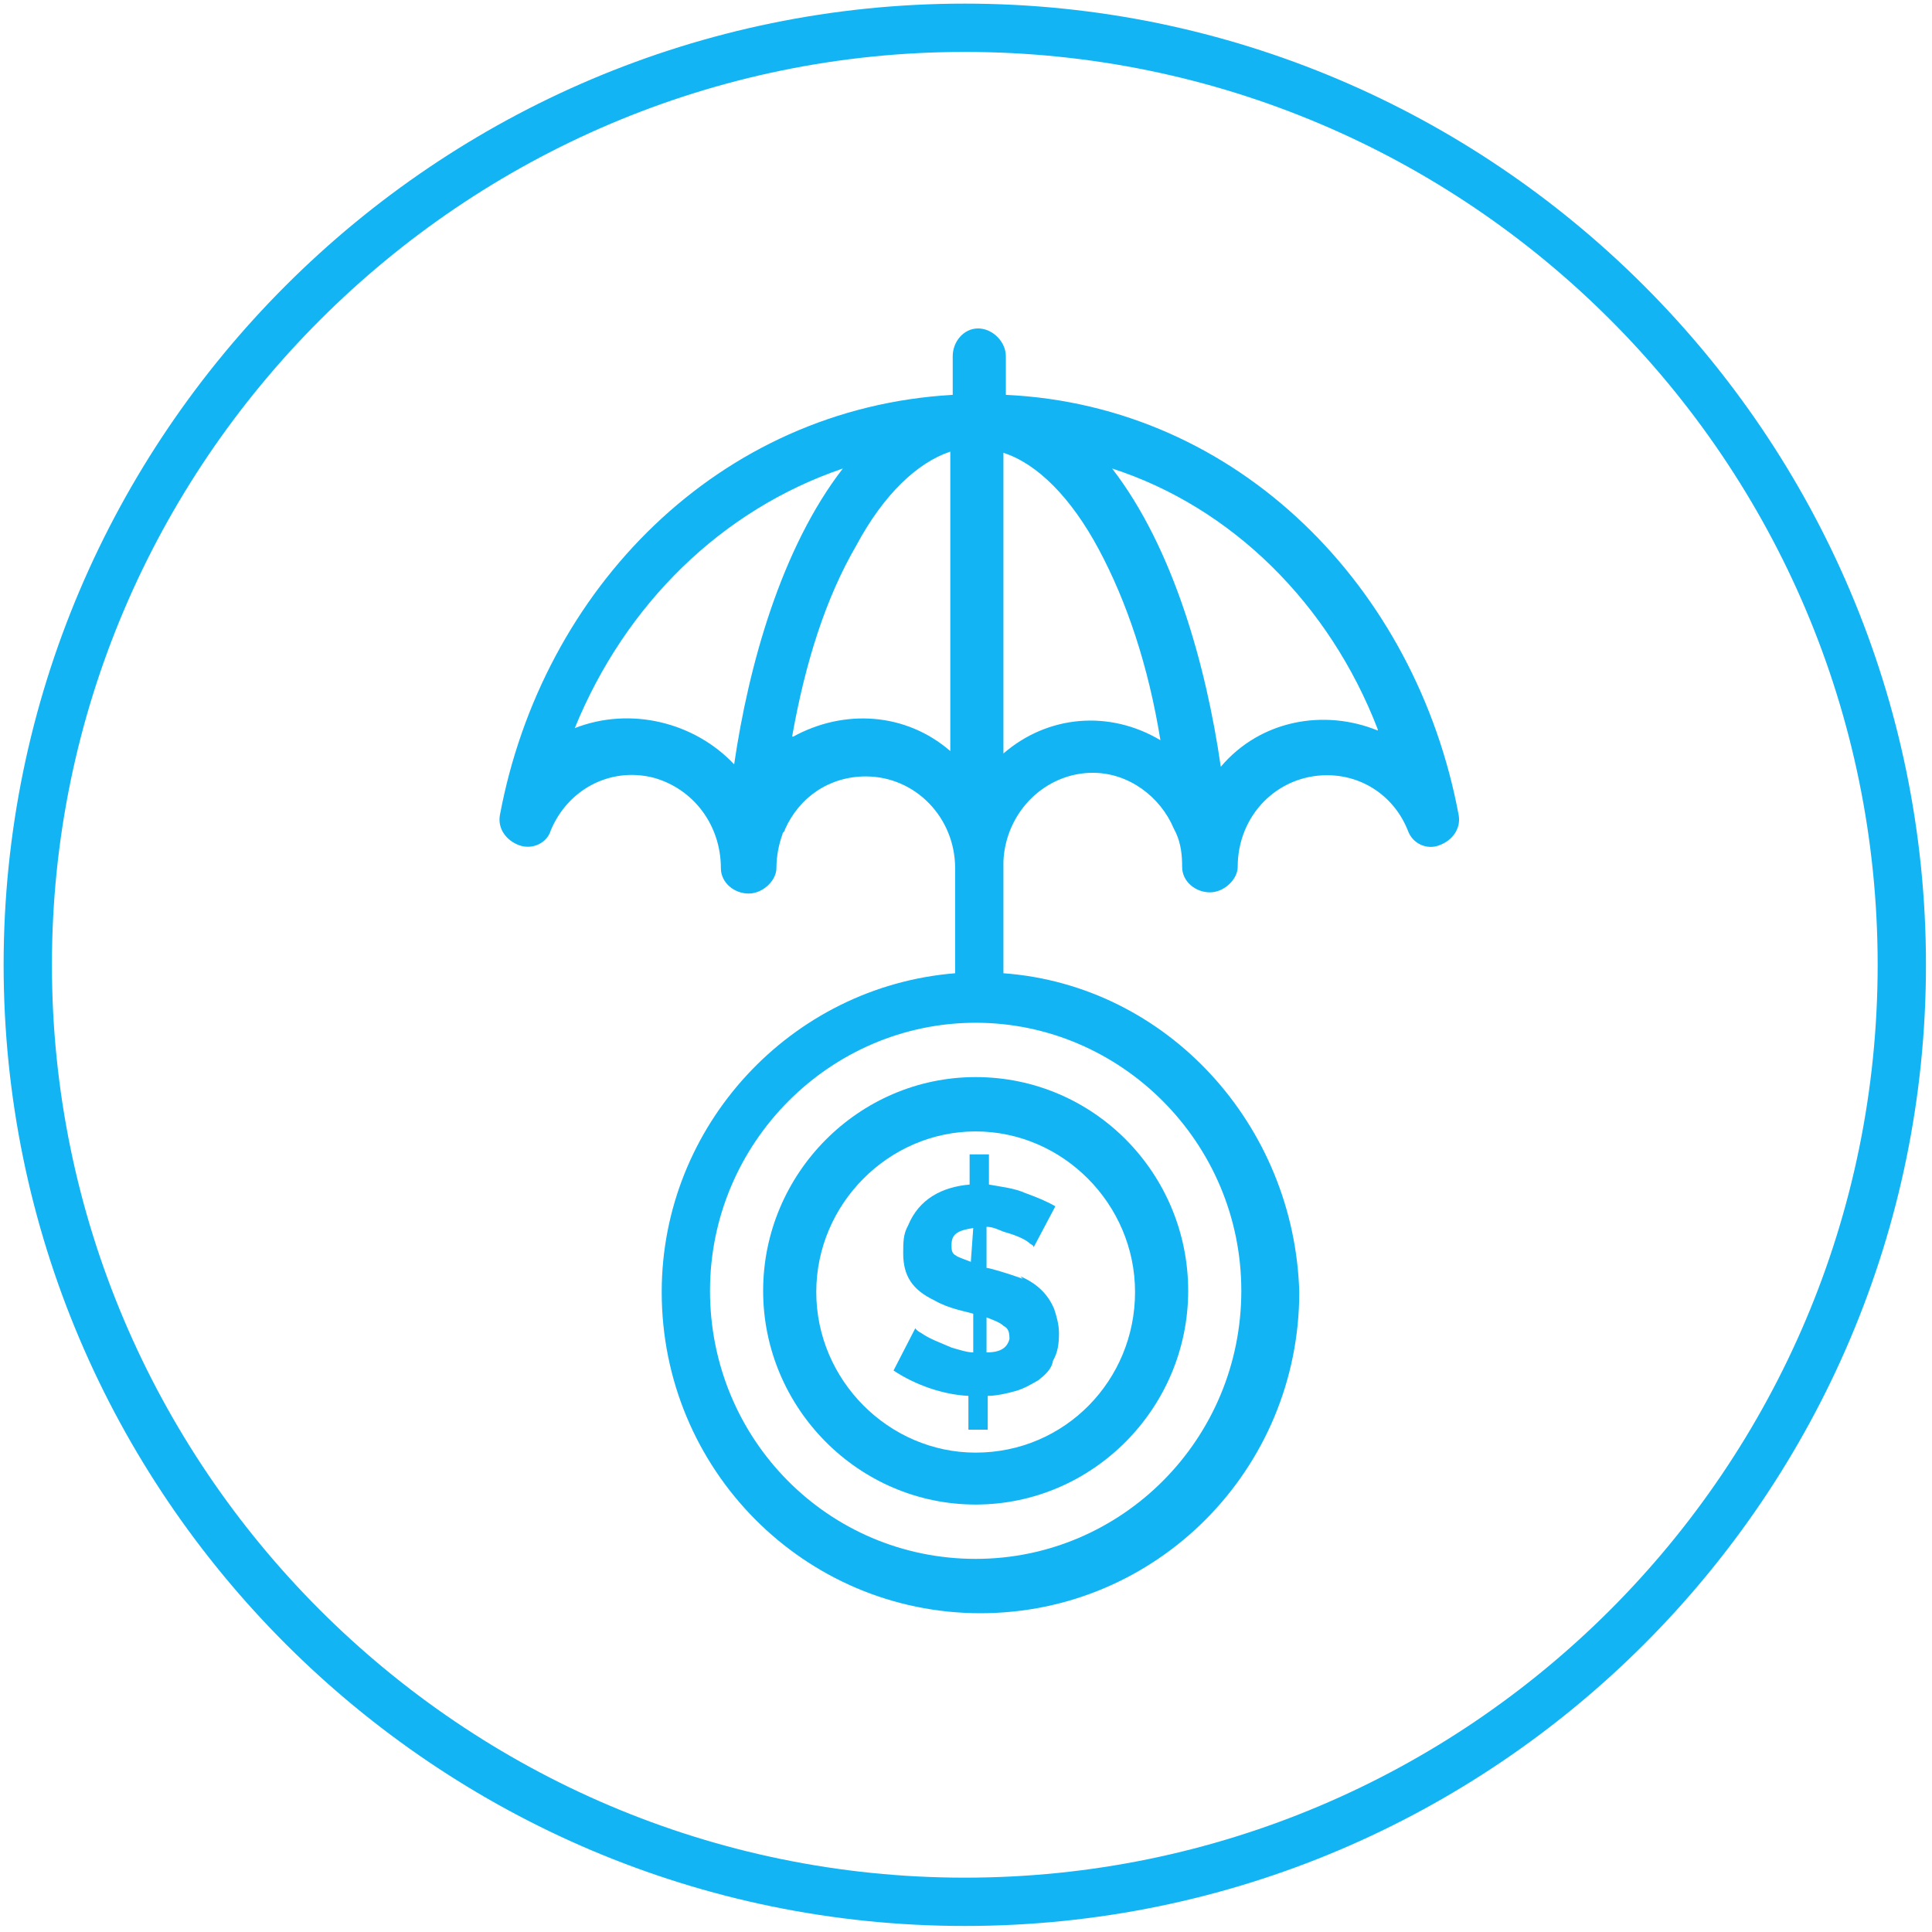
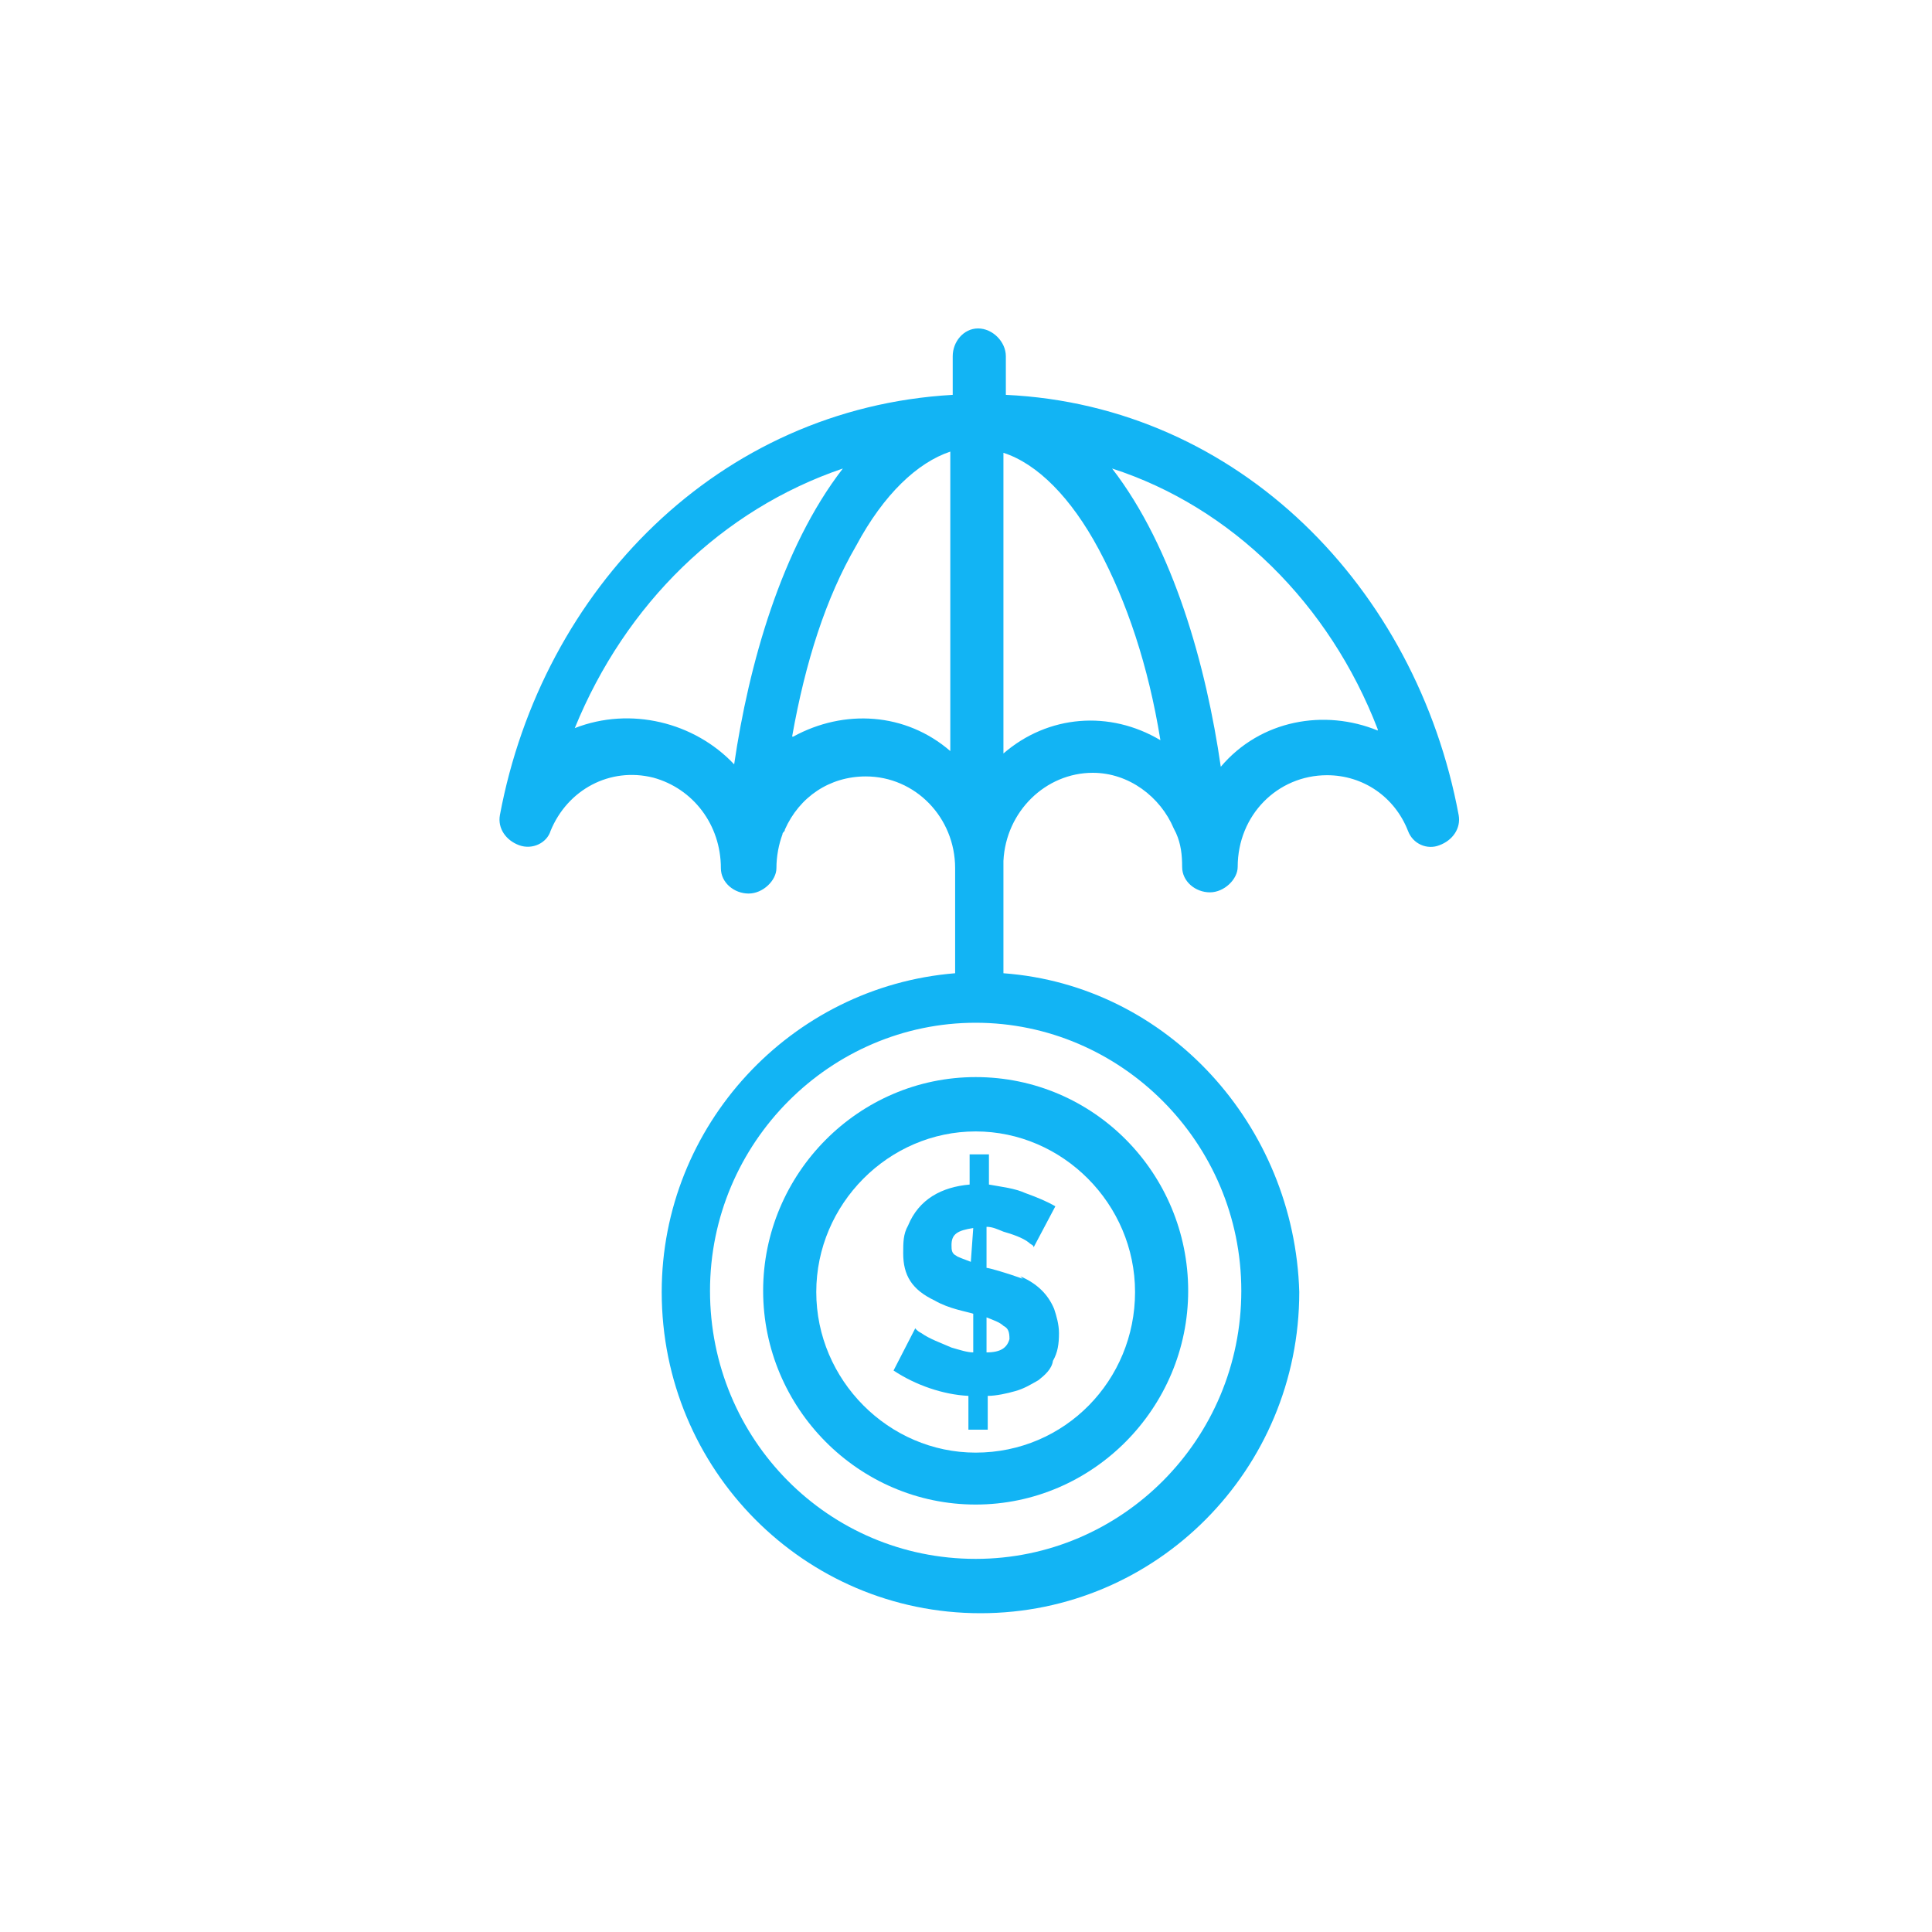
- <svg xmlns="http://www.w3.org/2000/svg" version="1.1" viewBox="0 0 16 16">
-   <defs>
-     <style>
-       .cls-1 {
-         fill: #12b4f4;
-       }
-     </style>
-   </defs>
-   <g>
-     <g id="Layer_1">
-       <path class="cls-1" d="M7.99,15.95C3.61,15.95.03,12.38.03,7.99S3.61.03,7.99.03s7.96,3.57,7.96,7.96-3.57,7.96-7.96,7.96ZM7.99.43C3.83.43.43,3.83.43,7.99s3.39,7.56,7.56,7.56,7.56-3.39,7.56-7.56S12.16.43,7.99.43Z" />
-       <g id="_x37_06_x2C__Insurance_x2C__Investment_x2C__Protection">
-         <g>
-           <path class="cls-1" d="M8.47,10.59c-.14-.05-.28-.09-.3-.09v-.34c.05,0,.09.02.14.04.07.02.16.05.21.09.02.02.04.02.04.04l.18-.34c-.07-.04-.14-.07-.25-.11-.09-.04-.19-.05-.3-.07v-.25h-.16v.25c-.23.02-.42.12-.51.34-.04.07-.04.14-.04.23,0,.18.07.3.26.39.12.07.26.09.32.11v.32c-.05,0-.11-.02-.18-.04-.09-.04-.18-.07-.25-.12-.04-.02-.05-.04-.05-.04l-.18.35c.18.12.41.2.62.21v.28h.16v-.28c.07,0,.16-.02.23-.04.07-.02.12-.05.19-.09.05-.04.11-.09.12-.16.04-.07.05-.14.05-.23,0-.07-.02-.14-.04-.2-.05-.12-.14-.21-.28-.27ZM8.04,10.45c-.05-.02-.11-.04-.12-.05-.04-.02-.04-.05-.04-.09,0-.09.05-.12.18-.14l-.02.28h0ZM8.17,11.19v-.28c.05.02.11.04.14.07.04.02.05.05.05.11-.02.07-.07.11-.19.11Z" />
-           <path class="cls-1" d="M8.31,8.05v-.92c.02-.41.35-.73.74-.73.3,0,.56.2.67.46t.02.04c.04.09.05.18.05.28,0,.12.11.21.23.21s.23-.11.23-.21c0-.43.33-.76.74-.76.3,0,.56.18.67.46.04.11.16.16.26.12.11-.04.18-.14.16-.25-.35-1.88-1.82-3.39-3.75-3.48v-.32c0-.12-.11-.23-.23-.23s-.21.11-.21.23v.32c-1.94.11-3.4,1.61-3.75,3.48-.02.11.05.21.16.25s.23-.02.26-.12c.14-.34.49-.53.85-.44.33.09.56.39.56.75,0,.12.11.21.23.21s.23-.11.23-.21.02-.2.05-.28c0-.02.02-.02.02-.04.12-.27.37-.44.67-.44.41,0,.74.34.74.76v.87c-1.36.11-2.43,1.26-2.43,2.64,0,1.47,1.18,2.66,2.64,2.66s2.64-1.19,2.64-2.66c-.04-1.38-1.09-2.54-2.45-2.64ZM8.31,6.23v-2.48c.28.09.56.37.79.8.23.43.41.96.51,1.58-.42-.25-.93-.21-1.3.11ZM11.41,6.05c-.44-.18-.97-.09-1.3.3-.12-.83-.39-1.81-.9-2.47.99.32,1.8,1.12,2.2,2.16ZM4.76,6.03c.42-1.03,1.22-1.81,2.22-2.15-.51.66-.78,1.63-.9,2.45-.33-.35-.86-.48-1.32-.3ZM6.56,6.1c.11-.62.28-1.15.53-1.58.23-.43.51-.69.78-.78v2.48c-.37-.32-.88-.35-1.3-.12ZM8.08,12.91c-1.22,0-2.2-.99-2.2-2.22s1-2.22,2.2-2.22,2.2.99,2.2,2.22-.99,2.22-2.2,2.22Z" />
-           <path class="cls-1" d="M8.08,8.92c-.97,0-1.76.8-1.76,1.77s.79,1.77,1.76,1.77,1.76-.8,1.76-1.77-.78-1.77-1.76-1.77ZM8.08,12.03c-.72,0-1.32-.6-1.32-1.33s.6-1.33,1.32-1.33,1.32.6,1.32,1.33-.58,1.33-1.32,1.33Z" />
-         </g>
-       </g>
-     </g>
-   </g>
+ <svg xmlns="http://www.w3.org/2000/svg" width="16" height="16" viewBox="0 0 16 16" fill="none">
+   <path d="M8.47 10.59C8.33 10.54 8.19 10.5 8.17 10.5V10.16C8.22 10.16 8.26 10.18 8.31 10.2C8.38 10.22 8.47 10.25 8.52 10.29C8.54 10.31 8.56 10.31 8.56 10.33L8.74 9.99C8.67 9.95 8.6 9.92 8.49 9.88C8.4 9.84 8.3 9.83 8.19 9.81V9.56H8.03V9.81C7.8 9.83 7.61 9.93 7.52 10.15C7.48 10.22 7.48 10.29 7.48 10.38C7.48 10.56 7.55 10.68 7.74 10.77C7.86 10.84 8 10.86 8.06 10.88V11.2C8.01 11.2 7.95 11.18 7.88 11.16C7.79 11.12 7.7 11.09 7.63 11.04C7.59 11.02 7.58 11 7.58 11L7.4 11.35C7.58 11.47 7.81 11.55 8.02 11.56V11.84H8.18V11.56C8.25 11.56 8.34 11.54 8.41 11.52C8.48 11.5 8.53 11.47 8.6 11.43C8.65 11.39 8.71 11.34 8.72 11.27C8.76 11.2 8.77 11.13 8.77 11.04C8.77 10.97 8.75 10.9 8.73 10.84C8.68 10.72 8.59 10.63 8.45 10.57L8.47 10.59ZM8.04 10.45C7.99 10.43 7.93 10.41 7.92 10.4C7.88 10.38 7.88 10.35 7.88 10.31C7.88 10.22 7.93 10.19 8.06 10.17L8.04 10.45ZM8.17 11.19V10.91C8.22 10.93 8.28 10.95 8.31 10.98C8.35 11 8.36 11.03 8.36 11.09C8.34 11.16 8.29 11.2 8.17 11.2V11.19Z" fill="#12B4F4" />
+   <path d="M8.31 8.05V7.13C8.33 6.72 8.66 6.4 9.05 6.4C9.35 6.4 9.61 6.6 9.72 6.86C9.72 6.86 9.727 6.873 9.74 6.9C9.78 6.99 9.79 7.08 9.79 7.18C9.79 7.3 9.9 7.39 10.02 7.39C10.14 7.39 10.25 7.28 10.25 7.18C10.25 6.75 10.58 6.42 10.99 6.42C11.29 6.42 11.55 6.6 11.66 6.88C11.7 6.99 11.82 7.04 11.92 7C12.03 6.96 12.1 6.86 12.08 6.75C11.73 4.87 10.26 3.36 8.33 3.27V2.95C8.33 2.83 8.22 2.72 8.1 2.72C7.98 2.72 7.89 2.83 7.89 2.95V3.27C5.95 3.38 4.49 4.88 4.14 6.75C4.12 6.86 4.19 6.96 4.3 7C4.41 7.04 4.53 6.98 4.56 6.88C4.7 6.54 5.05 6.35 5.41 6.44C5.74 6.53 5.97 6.83 5.97 7.19C5.97 7.31 6.08 7.4 6.2 7.4C6.32 7.4 6.43 7.29 6.43 7.19C6.43 7.09 6.45 6.99 6.48 6.91C6.48 6.89 6.5 6.89 6.5 6.87C6.62 6.6 6.87 6.43 7.17 6.43C7.58 6.43 7.91 6.77 7.91 7.19V8.06C6.55 8.17 5.48 9.32 5.48 10.7C5.48 12.17 6.66 13.36 8.12 13.36C9.58 13.36 10.76 12.17 10.76 10.7C10.72 9.32 9.67 8.16 8.31 8.06V8.05ZM8.31 6.23V3.75C8.59 3.84 8.87 4.12 9.1 4.55C9.33 4.98 9.51 5.51 9.61 6.13C9.19 5.88 8.68 5.92 8.31 6.24V6.23ZM11.41 6.05C10.97 5.87 10.44 5.96 10.11 6.35C9.99 5.52 9.72 4.54 9.21 3.88C10.2 4.2 11.01 5 11.41 6.04V6.05ZM4.76 6.03C5.18 5 5.98 4.22 6.98 3.88C6.47 4.54 6.2 5.51 6.08 6.33C5.75 5.98 5.22 5.85 4.76 6.03ZM6.56 6.1C6.67 5.48 6.84 4.95 7.09 4.52C7.32 4.09 7.6 3.83 7.87 3.74V6.22C7.5 5.9 6.99 5.87 6.57 6.1H6.56ZM8.08 12.91C6.86 12.91 5.88 11.92 5.88 10.69C5.88 9.46 6.88 8.47 8.08 8.47C9.28 8.47 10.28 9.46 10.28 10.69C10.28 11.92 9.29 12.91 8.08 12.91Z" fill="#12B4F4" />
+   <path d="M8.08 8.92C7.11 8.92 6.32 9.72 6.32 10.69C6.32 11.66 7.11 12.46 8.08 12.46C9.05 12.46 9.84 11.66 9.84 10.69C9.84 9.72 9.06 8.92 8.08 8.92ZM8.08 12.03C7.36 12.03 6.76 11.43 6.76 10.7C6.76 9.97 7.36 9.37 8.08 9.37C8.8 9.37 9.4 9.97 9.4 10.7C9.4 11.43 8.82 12.03 8.08 12.03Z" fill="#12B4F4" />
</svg>
